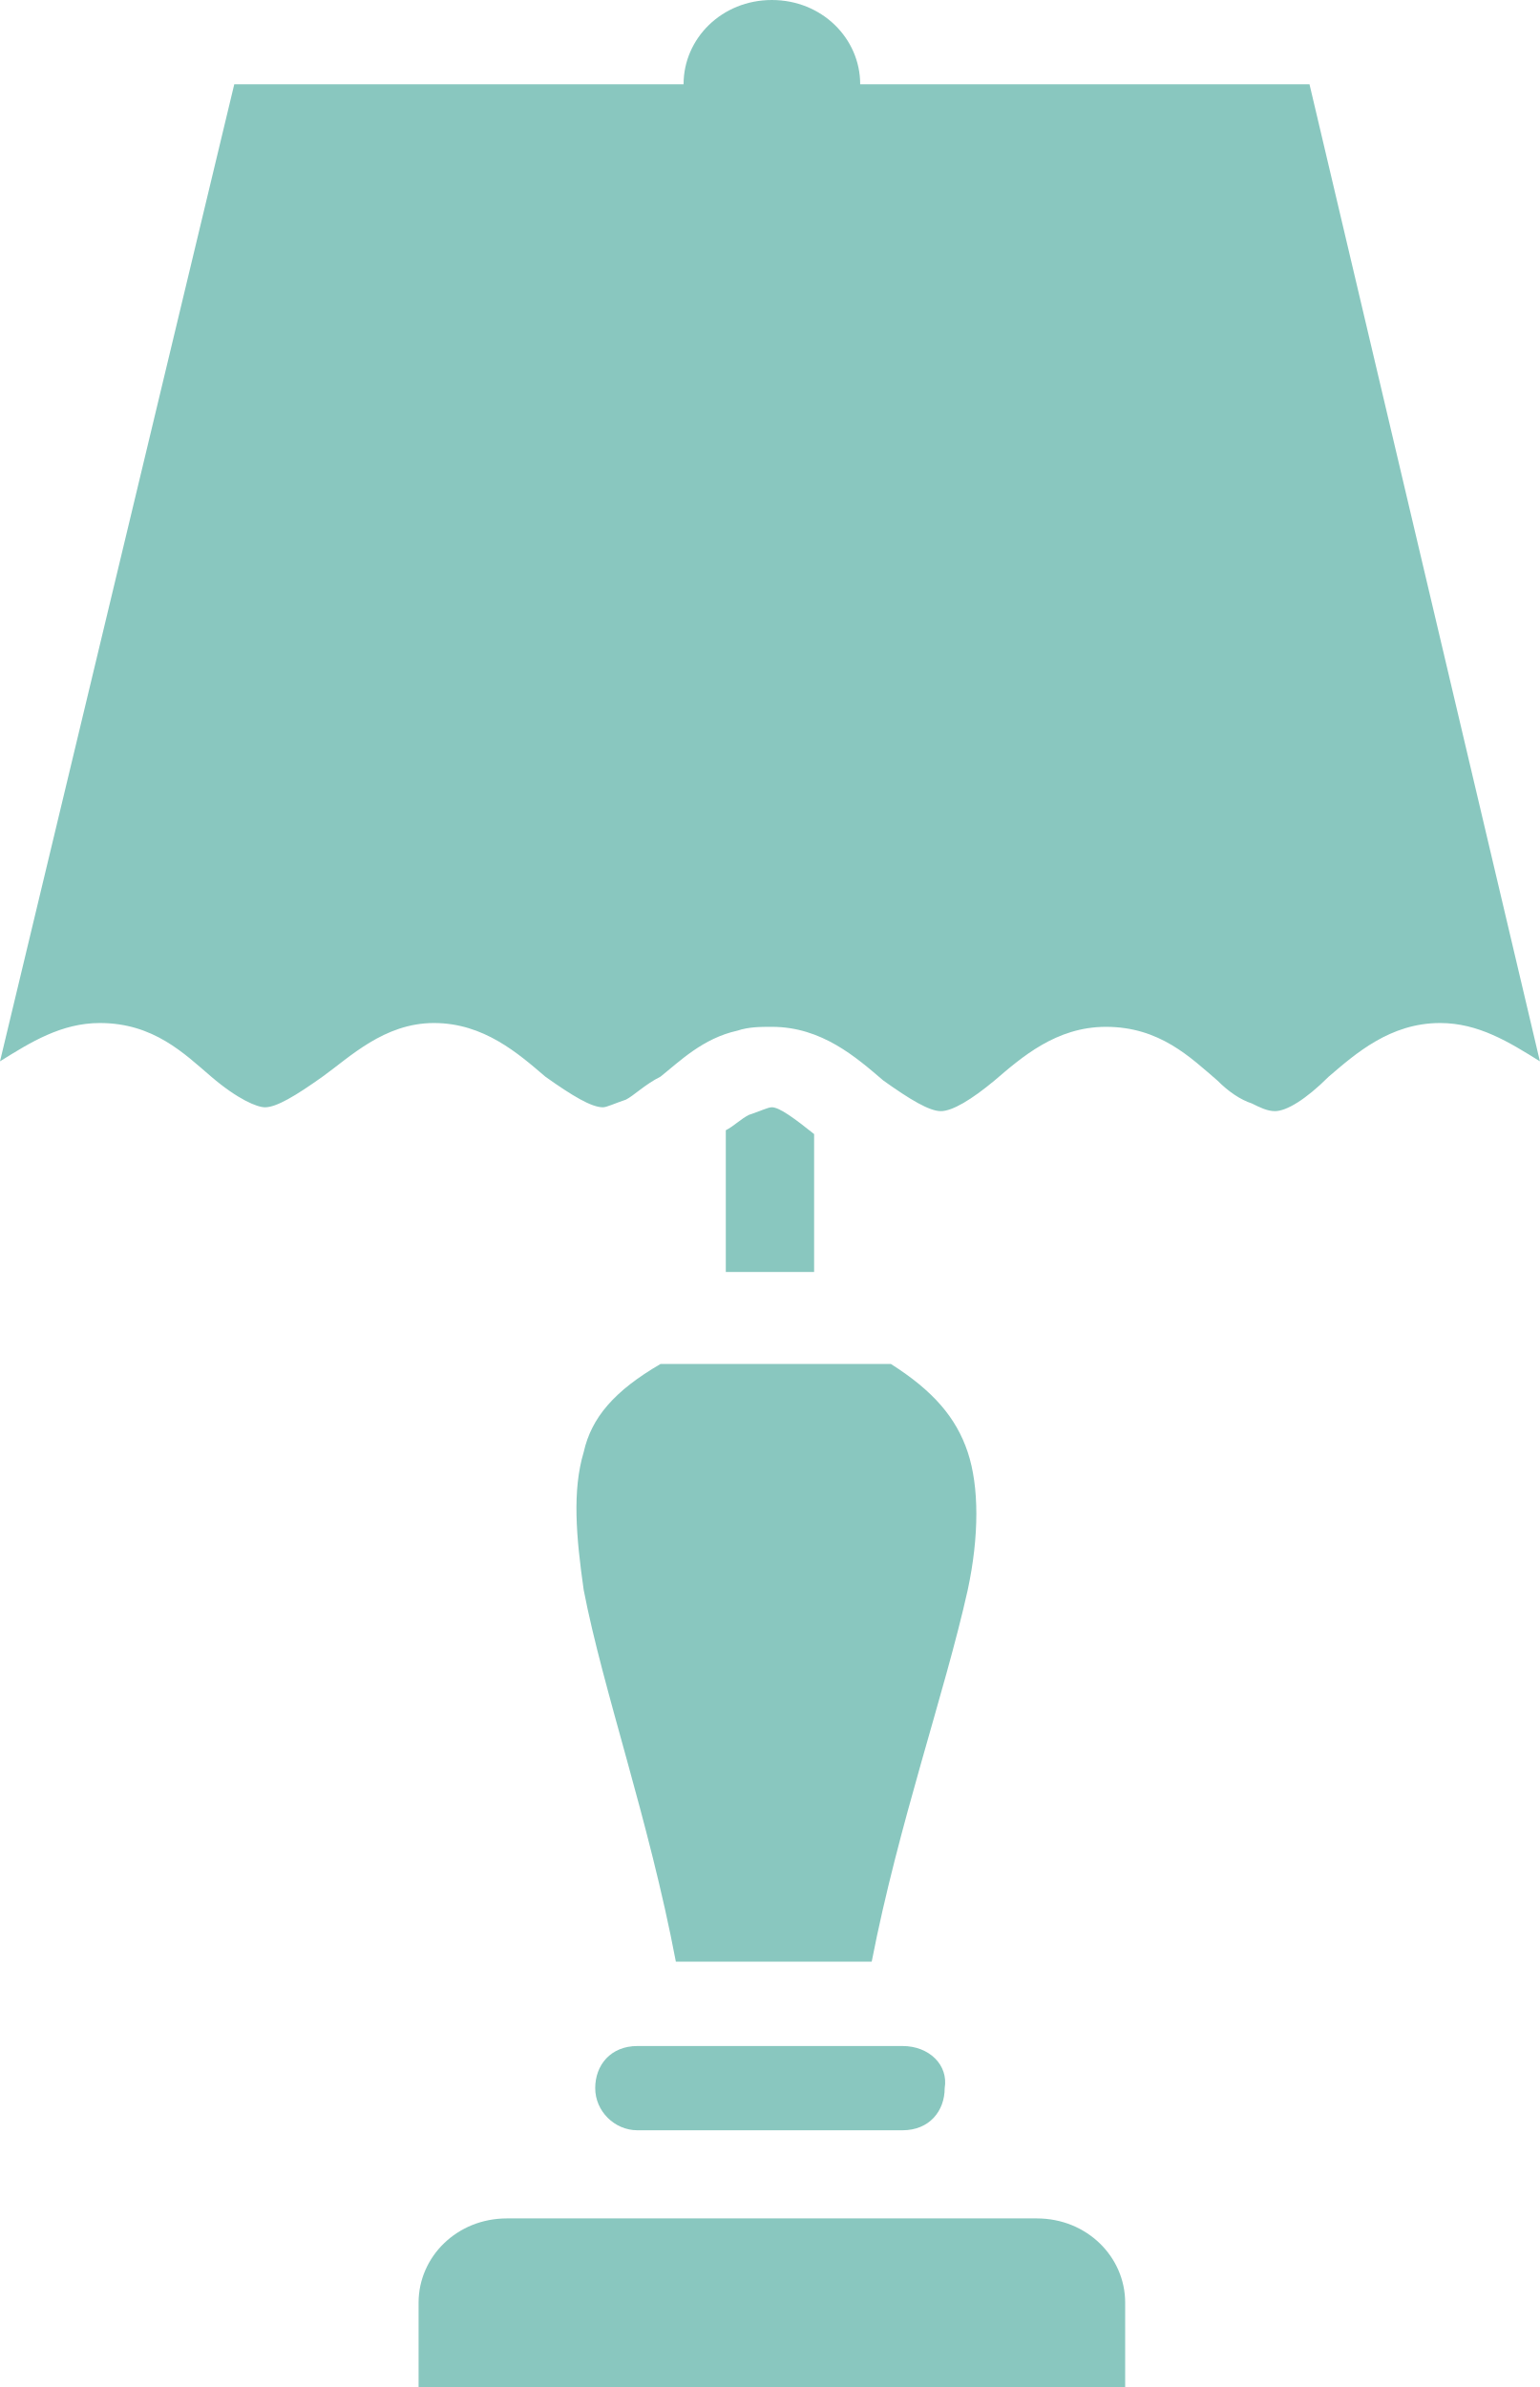
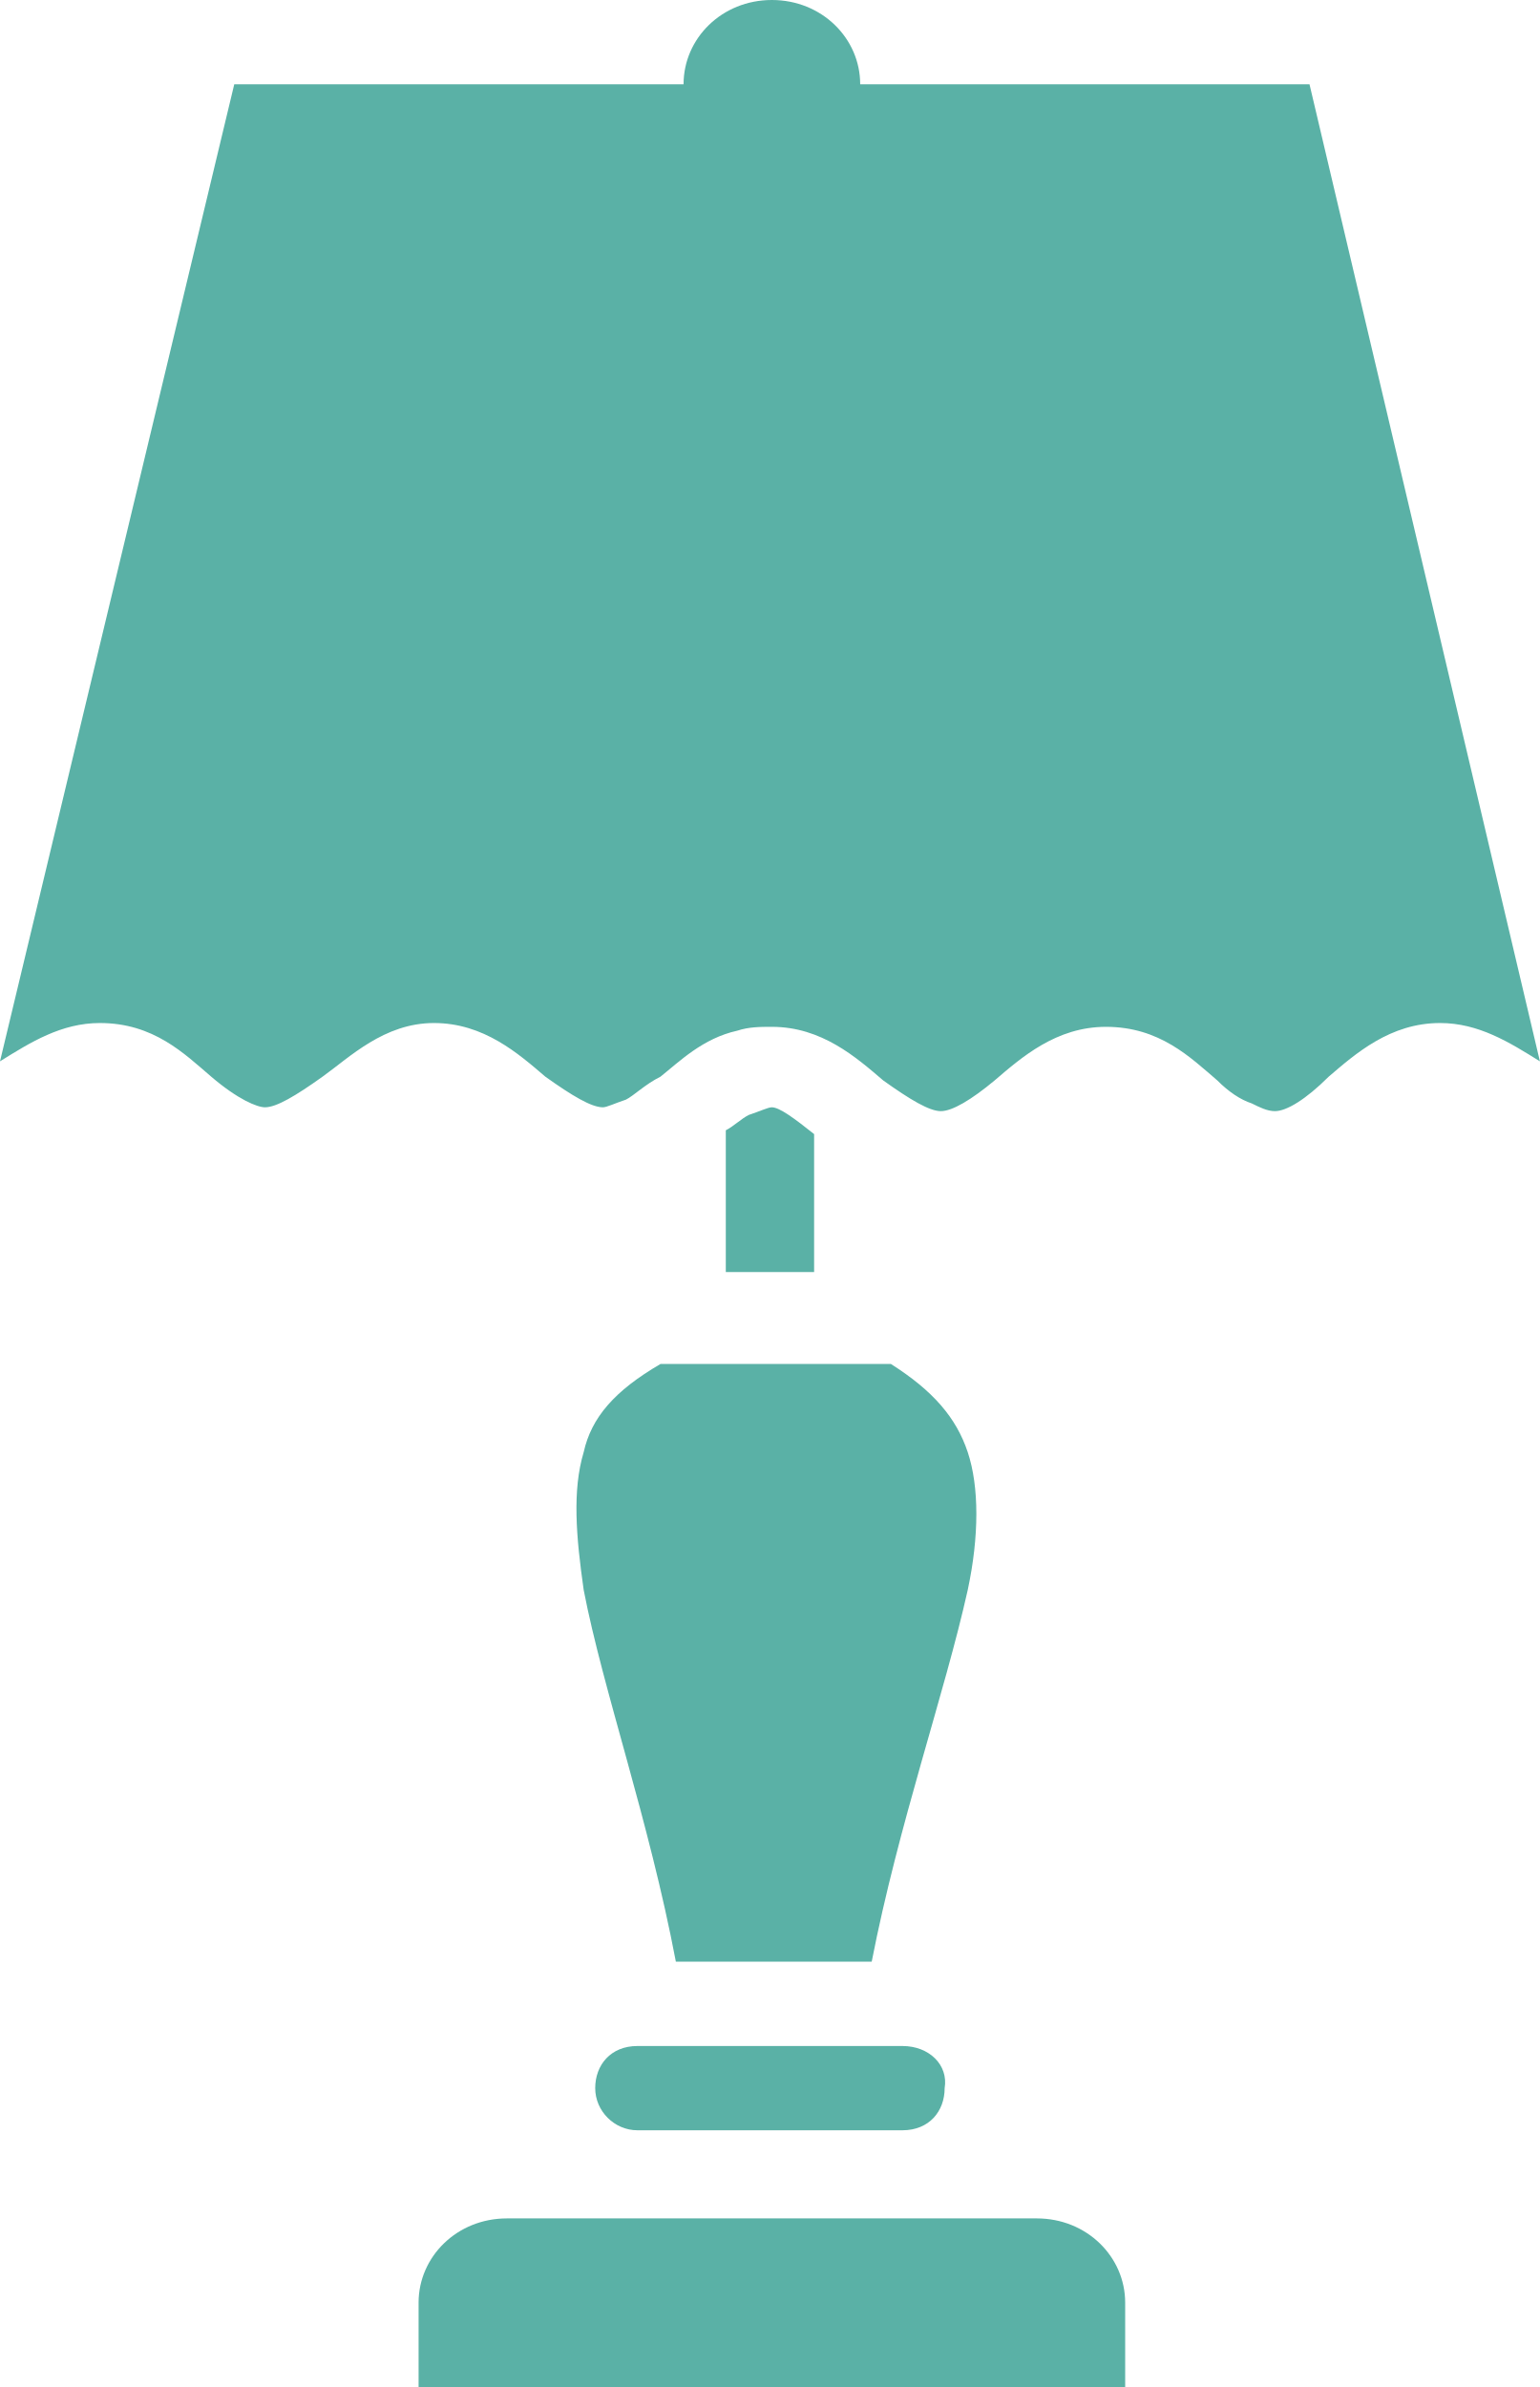
<svg xmlns="http://www.w3.org/2000/svg" width="40" height="62" viewBox="0 0 40 62" fill="none">
-   <g opacity="0.5">
-     <path d="M15.162 37.717C14.863 38.712 14.963 39.906 15.162 41.299C15.661 43.887 16.858 47.27 17.556 50.953H22.643C23.341 47.37 24.538 43.986 25.137 41.299C25.436 39.906 25.436 38.612 25.137 37.717C24.838 36.821 24.239 36.124 23.142 35.428H17.157C15.96 36.124 15.361 36.821 15.162 37.717Z" fill="#149080" />
+   <g opacity="0.7">
+     <path d="M15.162 37.717C14.863 38.712 14.963 39.907 15.162 41.3C15.661 43.887 16.858 47.271 17.556 50.953H22.643C23.342 47.371 24.539 43.987 25.137 41.3C25.436 39.907 25.436 38.613 25.137 37.717C24.838 36.822 24.239 36.125 23.142 35.428H17.157C15.96 36.125 15.361 36.822 15.162 37.717Z" fill="#149080" />
    <path d="M26.933 57.621H13.167C11.87 57.621 10.873 58.616 10.873 59.81V62H13.167H26.933H29.227V59.81C29.227 58.616 28.229 57.621 26.933 57.621Z" fill="#149080" />
-     <path d="M34.015 2.189H22.344C22.344 0.995 21.347 0 20.05 0C18.753 0 17.756 0.995 17.756 2.189H6.085L0 27.567C0.798 27.069 1.596 26.572 2.594 26.572C3.99 26.572 4.788 27.368 5.486 27.965C6.185 28.562 6.683 28.761 6.883 28.761C7.182 28.761 7.681 28.462 8.379 27.965C9.077 27.467 9.975 26.572 11.272 26.572C12.569 26.572 13.466 27.368 14.165 27.965C14.863 28.462 15.362 28.761 15.661 28.761C15.761 28.761 15.96 28.662 16.259 28.562C16.459 28.462 16.758 28.164 17.157 27.965C17.656 27.567 18.254 26.97 19.152 26.771C19.451 26.671 19.751 26.671 20.05 26.671C21.347 26.671 22.244 27.467 22.943 28.064C23.641 28.562 24.14 28.861 24.439 28.861C24.738 28.861 25.237 28.562 25.835 28.064C26.534 27.467 27.431 26.671 28.728 26.671C30.125 26.671 30.923 27.467 31.621 28.064C31.92 28.363 32.219 28.562 32.519 28.662C32.718 28.761 32.918 28.861 33.117 28.861C33.416 28.861 33.915 28.562 34.514 27.965C35.212 27.368 36.11 26.572 37.407 26.572C38.404 26.572 39.202 27.069 40 27.567L34.015 2.189Z" fill="#149080" />
-     <path d="M23.442 53.143H16.559C15.86 53.143 15.461 53.64 15.461 54.237C15.461 54.834 15.96 55.332 16.559 55.332H23.442C24.14 55.332 24.539 54.834 24.539 54.237C24.639 53.64 24.14 53.143 23.442 53.143Z" fill="#149080" />
-     <path d="M20.05 28.76C19.95 28.76 19.751 28.859 19.451 28.959C19.252 29.058 19.052 29.257 18.853 29.357V33.039H21.147V29.456C20.648 29.058 20.249 28.76 20.05 28.76Z" fill="#149080" />
+     <path d="M34.015 2.189H22.344C22.344 0.995 21.347 0 20.05 0C18.753 0 17.756 0.995 17.756 2.189H6.085L0 27.567C0.798 27.069 1.596 26.572 2.594 26.572C3.99 26.572 4.788 27.368 5.486 27.965C6.185 28.562 6.683 28.761 6.883 28.761C7.182 28.761 7.681 28.463 8.379 27.965C9.077 27.467 9.975 26.572 11.272 26.572C12.569 26.572 13.466 27.368 14.165 27.965C14.863 28.463 15.362 28.761 15.661 28.761C15.761 28.761 15.96 28.662 16.259 28.562C16.459 28.463 16.758 28.164 17.157 27.965C17.656 27.567 18.254 26.97 19.152 26.771C19.451 26.671 19.751 26.671 20.05 26.671C21.347 26.671 22.244 27.467 22.943 28.064C23.641 28.562 24.14 28.861 24.439 28.861C24.738 28.861 25.237 28.562 25.835 28.064C26.534 27.467 27.431 26.671 28.728 26.671C30.125 26.671 30.923 27.467 31.621 28.064C31.92 28.363 32.219 28.562 32.519 28.662C32.718 28.761 32.918 28.861 33.117 28.861C33.416 28.861 33.915 28.562 34.514 27.965C35.212 27.368 36.11 26.572 37.407 26.572C38.404 26.572 39.202 27.069 40 27.567L34.015 2.189Z" fill="#149080" />
+     <path d="M23.441 53.143H16.558C15.86 53.143 15.461 53.64 15.461 54.237C15.461 54.834 15.96 55.332 16.558 55.332H23.441C24.14 55.332 24.538 54.834 24.538 54.237C24.638 53.64 24.14 53.143 23.441 53.143Z" fill="#149080" />
+     <path d="M20.05 28.761C19.95 28.761 19.75 28.86 19.451 28.959C19.252 29.059 19.052 29.258 18.853 29.358V33.04H21.147V29.457C20.648 29.059 20.249 28.761 20.05 28.761Z" fill="#149080" />
  </g>
</svg>
